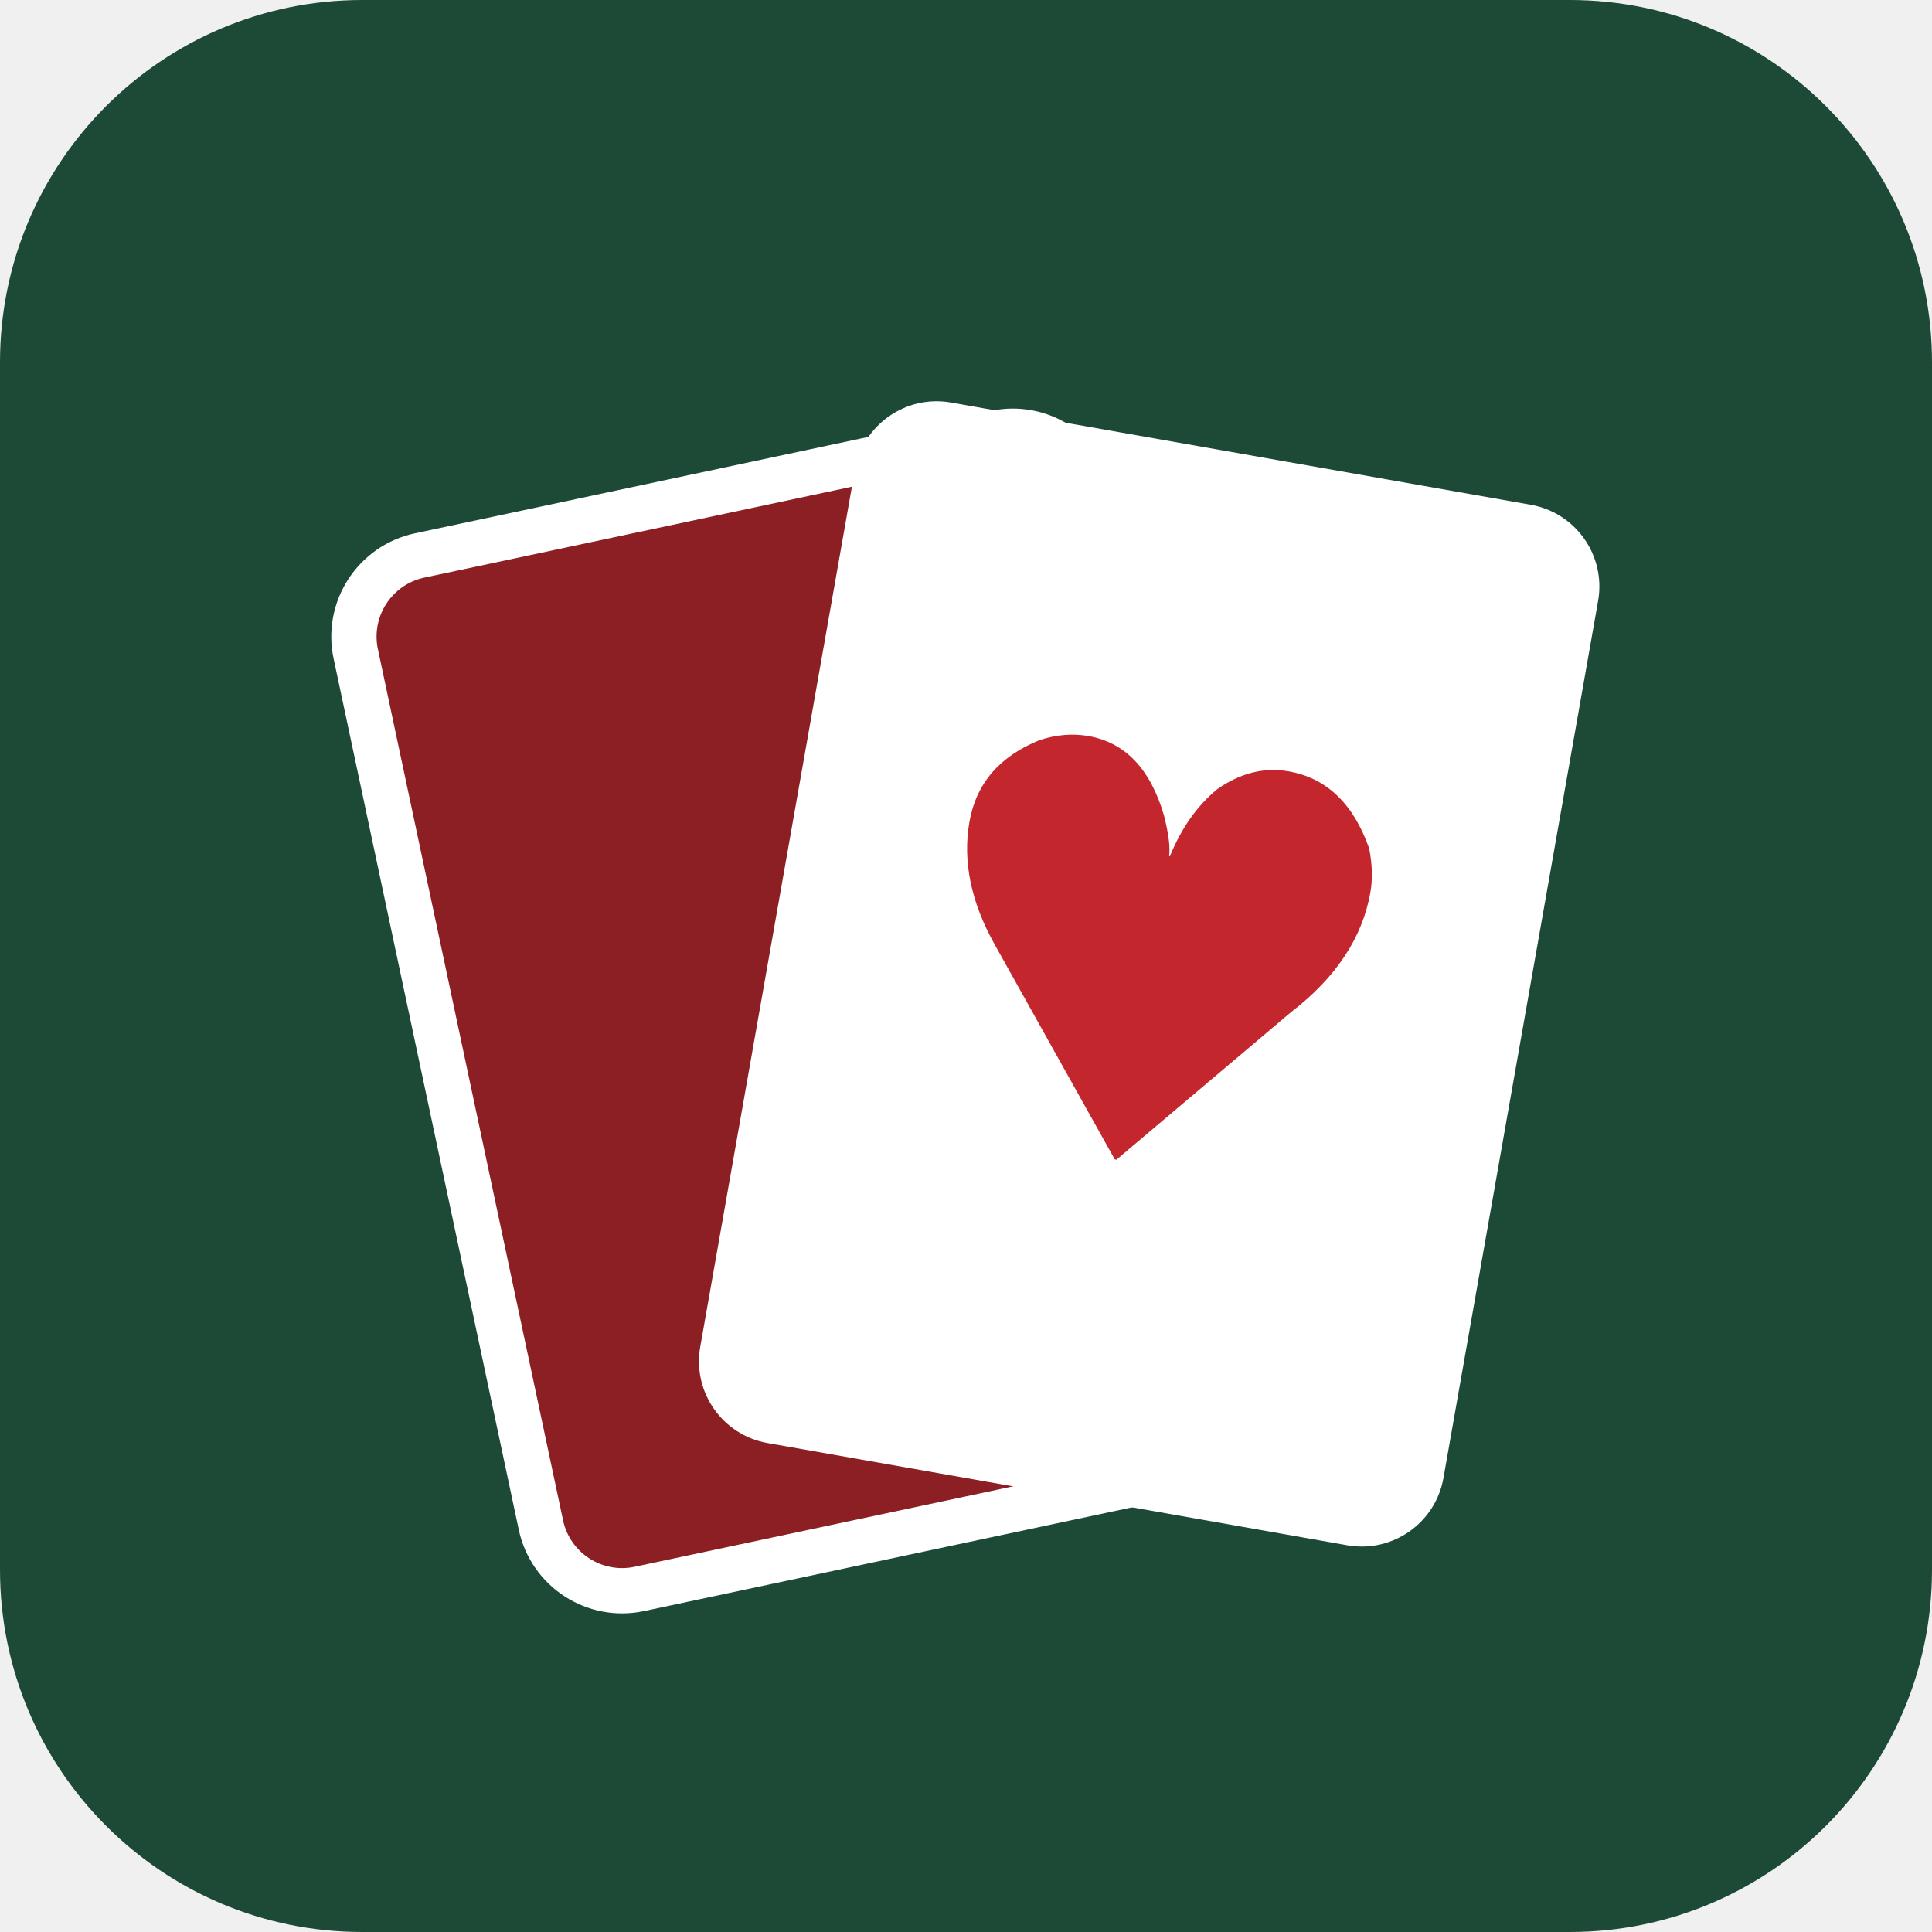
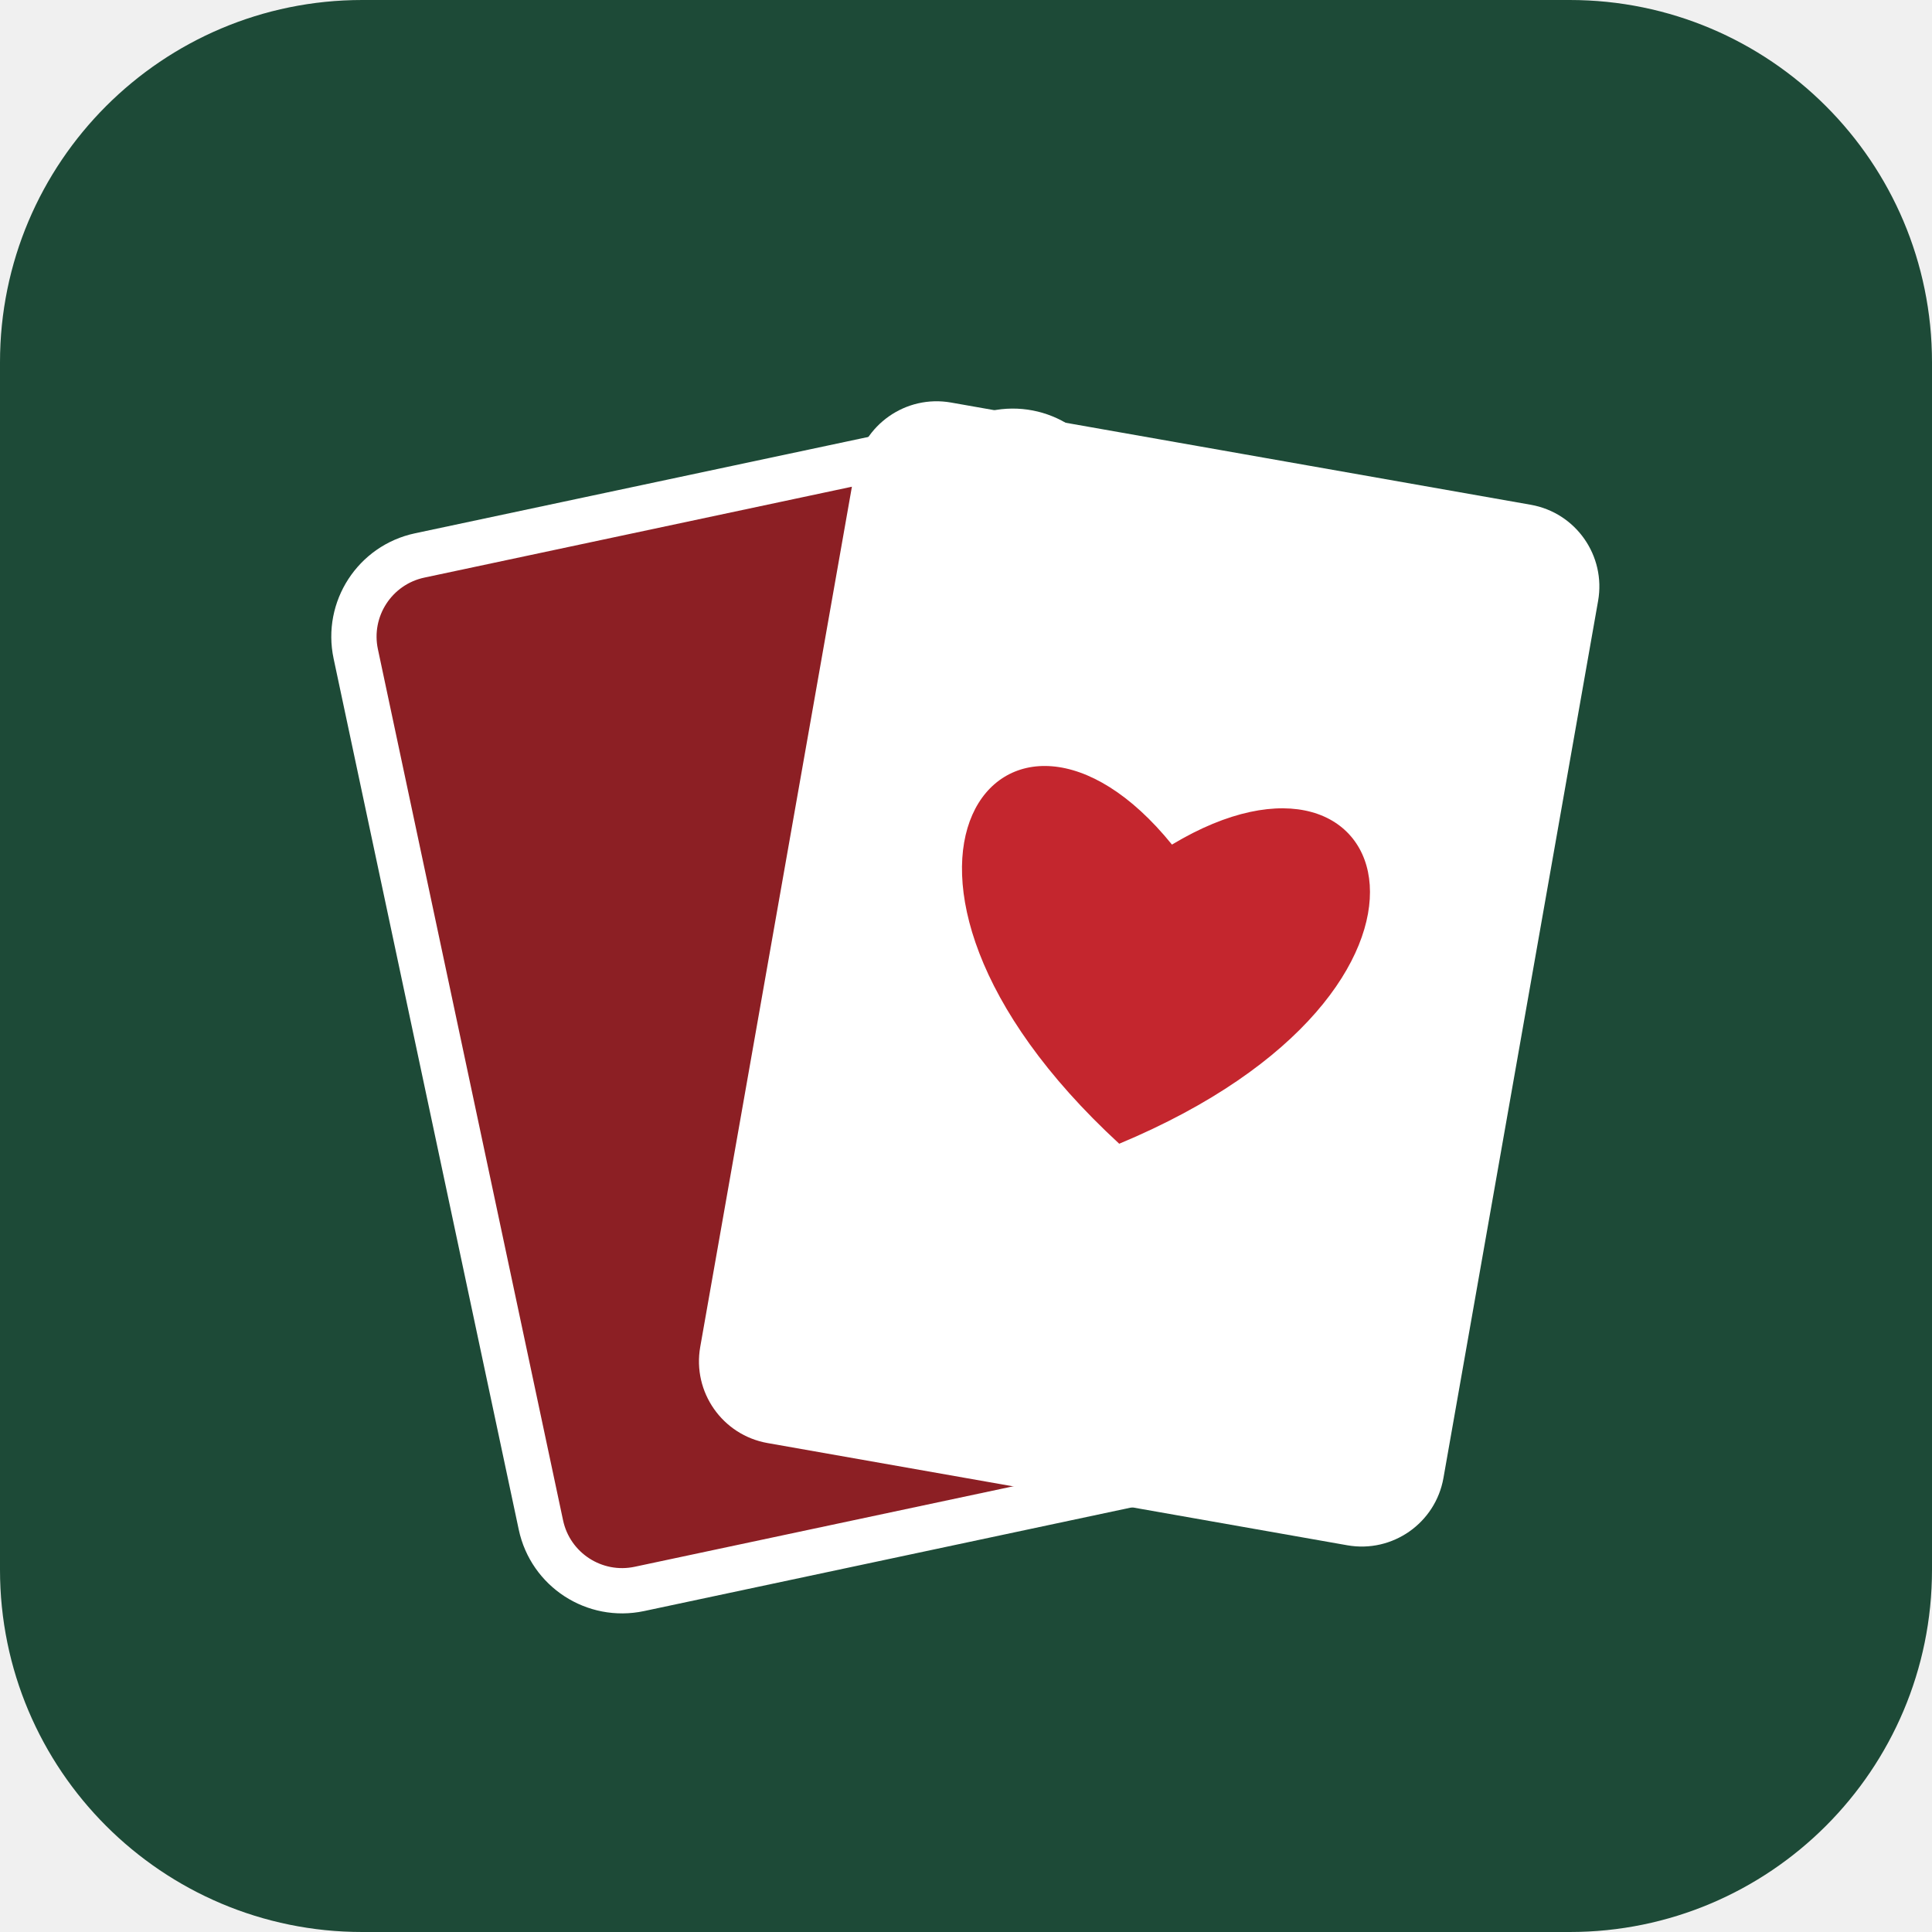
<svg xmlns="http://www.w3.org/2000/svg" viewBox="0 0 512 512">
  <rect width="512" height="512" rx="96" fill="#1d4a37" />
-   <g transform="rotate(-12 256 280)">
-     <rect x="120" y="120" width="200" height="280" rx="22" fill="#8c1f24" stroke="#fff" stroke-width="12" />
-   </g>
-   <g transform="rotate(10 256 280)">
-     <rect x="200" y="110" width="200" height="280" rx="22" fill="#fff" />
-     <text x="300" y="300" font-family="Georgia, serif" font-size="150" text-anchor="middle" fill="#c4262e">♥</text>
+   <g transform="translate(256 256) scale(1.0) translate(-256 -256)">
+     <g transform="rotate(-12 256 280)">
+       <rect x="120" y="120" width="200" height="280" rx="22" fill="#8c1f24" stroke="#ffffff" stroke-width="12" />
+     </g>
+     <g transform="rotate(10 256 280)">
+       <rect x="200" y="110" width="200" height="280" rx="22" fill="#ffffff" />
+       <path d="M 0 38 C -78 -12 -46 -72 0 -32 C 46 -72 78 -12 0 38 Z" transform="translate(300 252) scale(1.15)" fill="#c4262e" />
+     </g>
  </g>
</svg>
